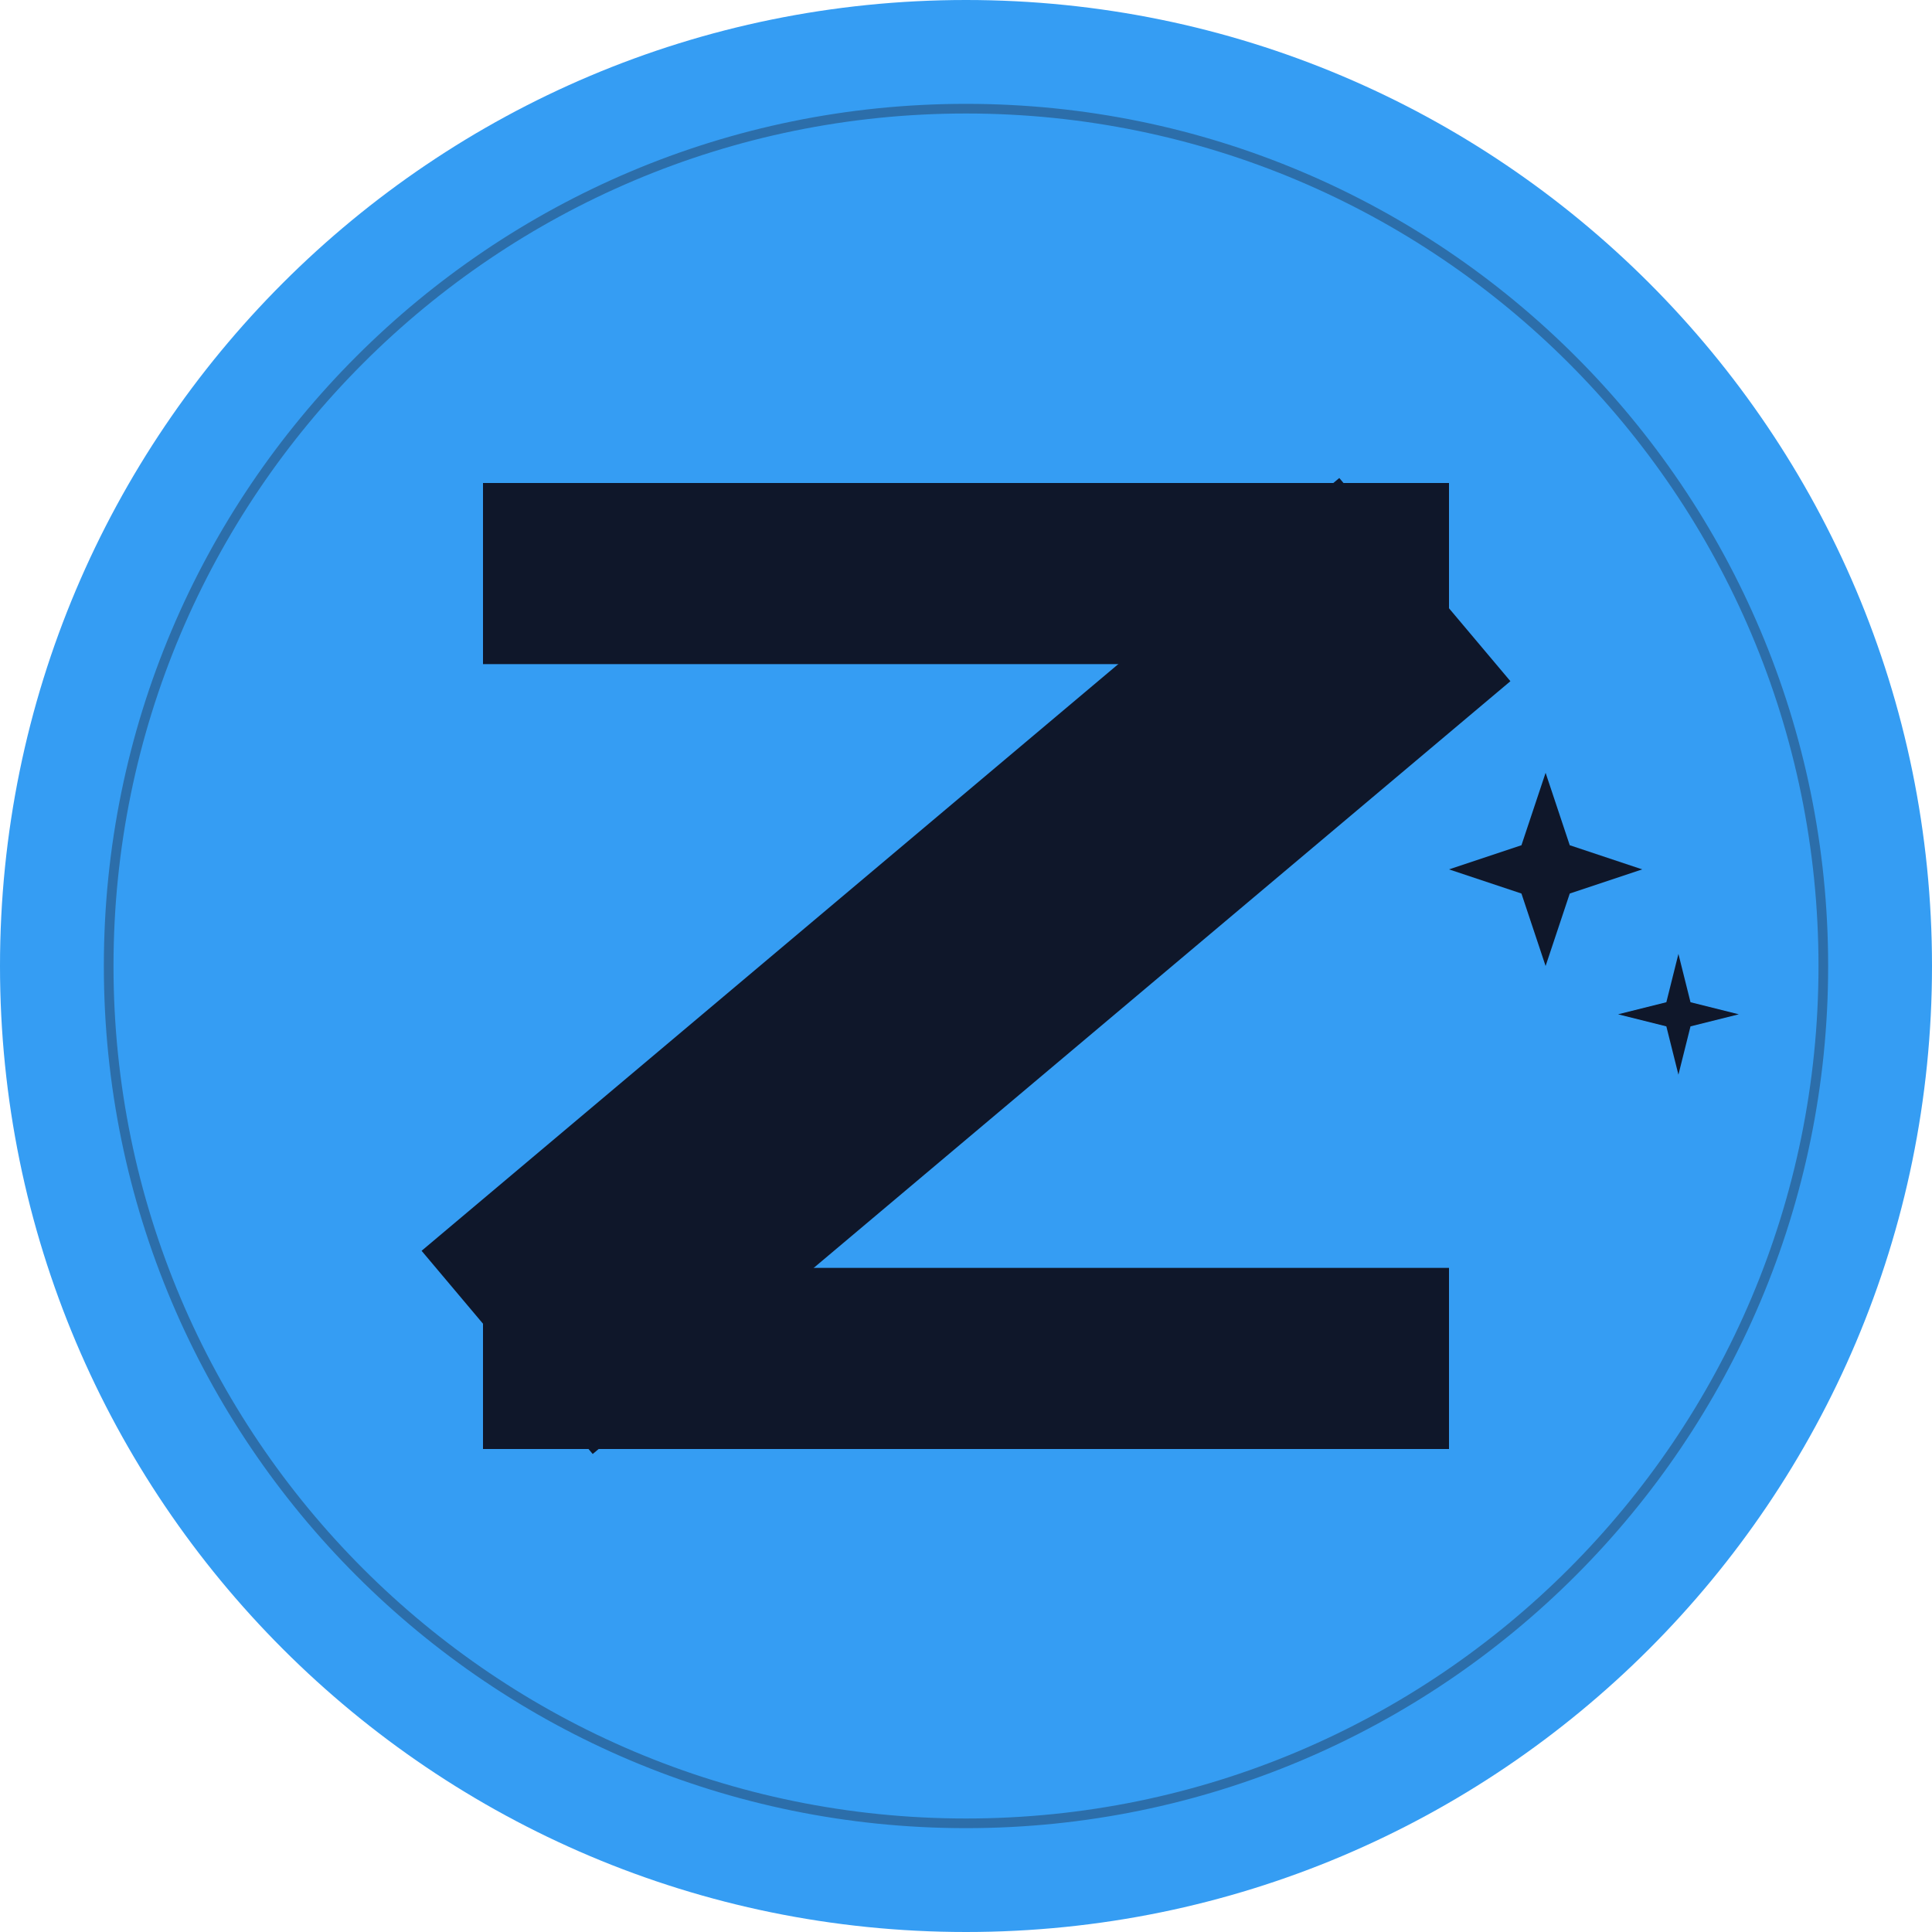
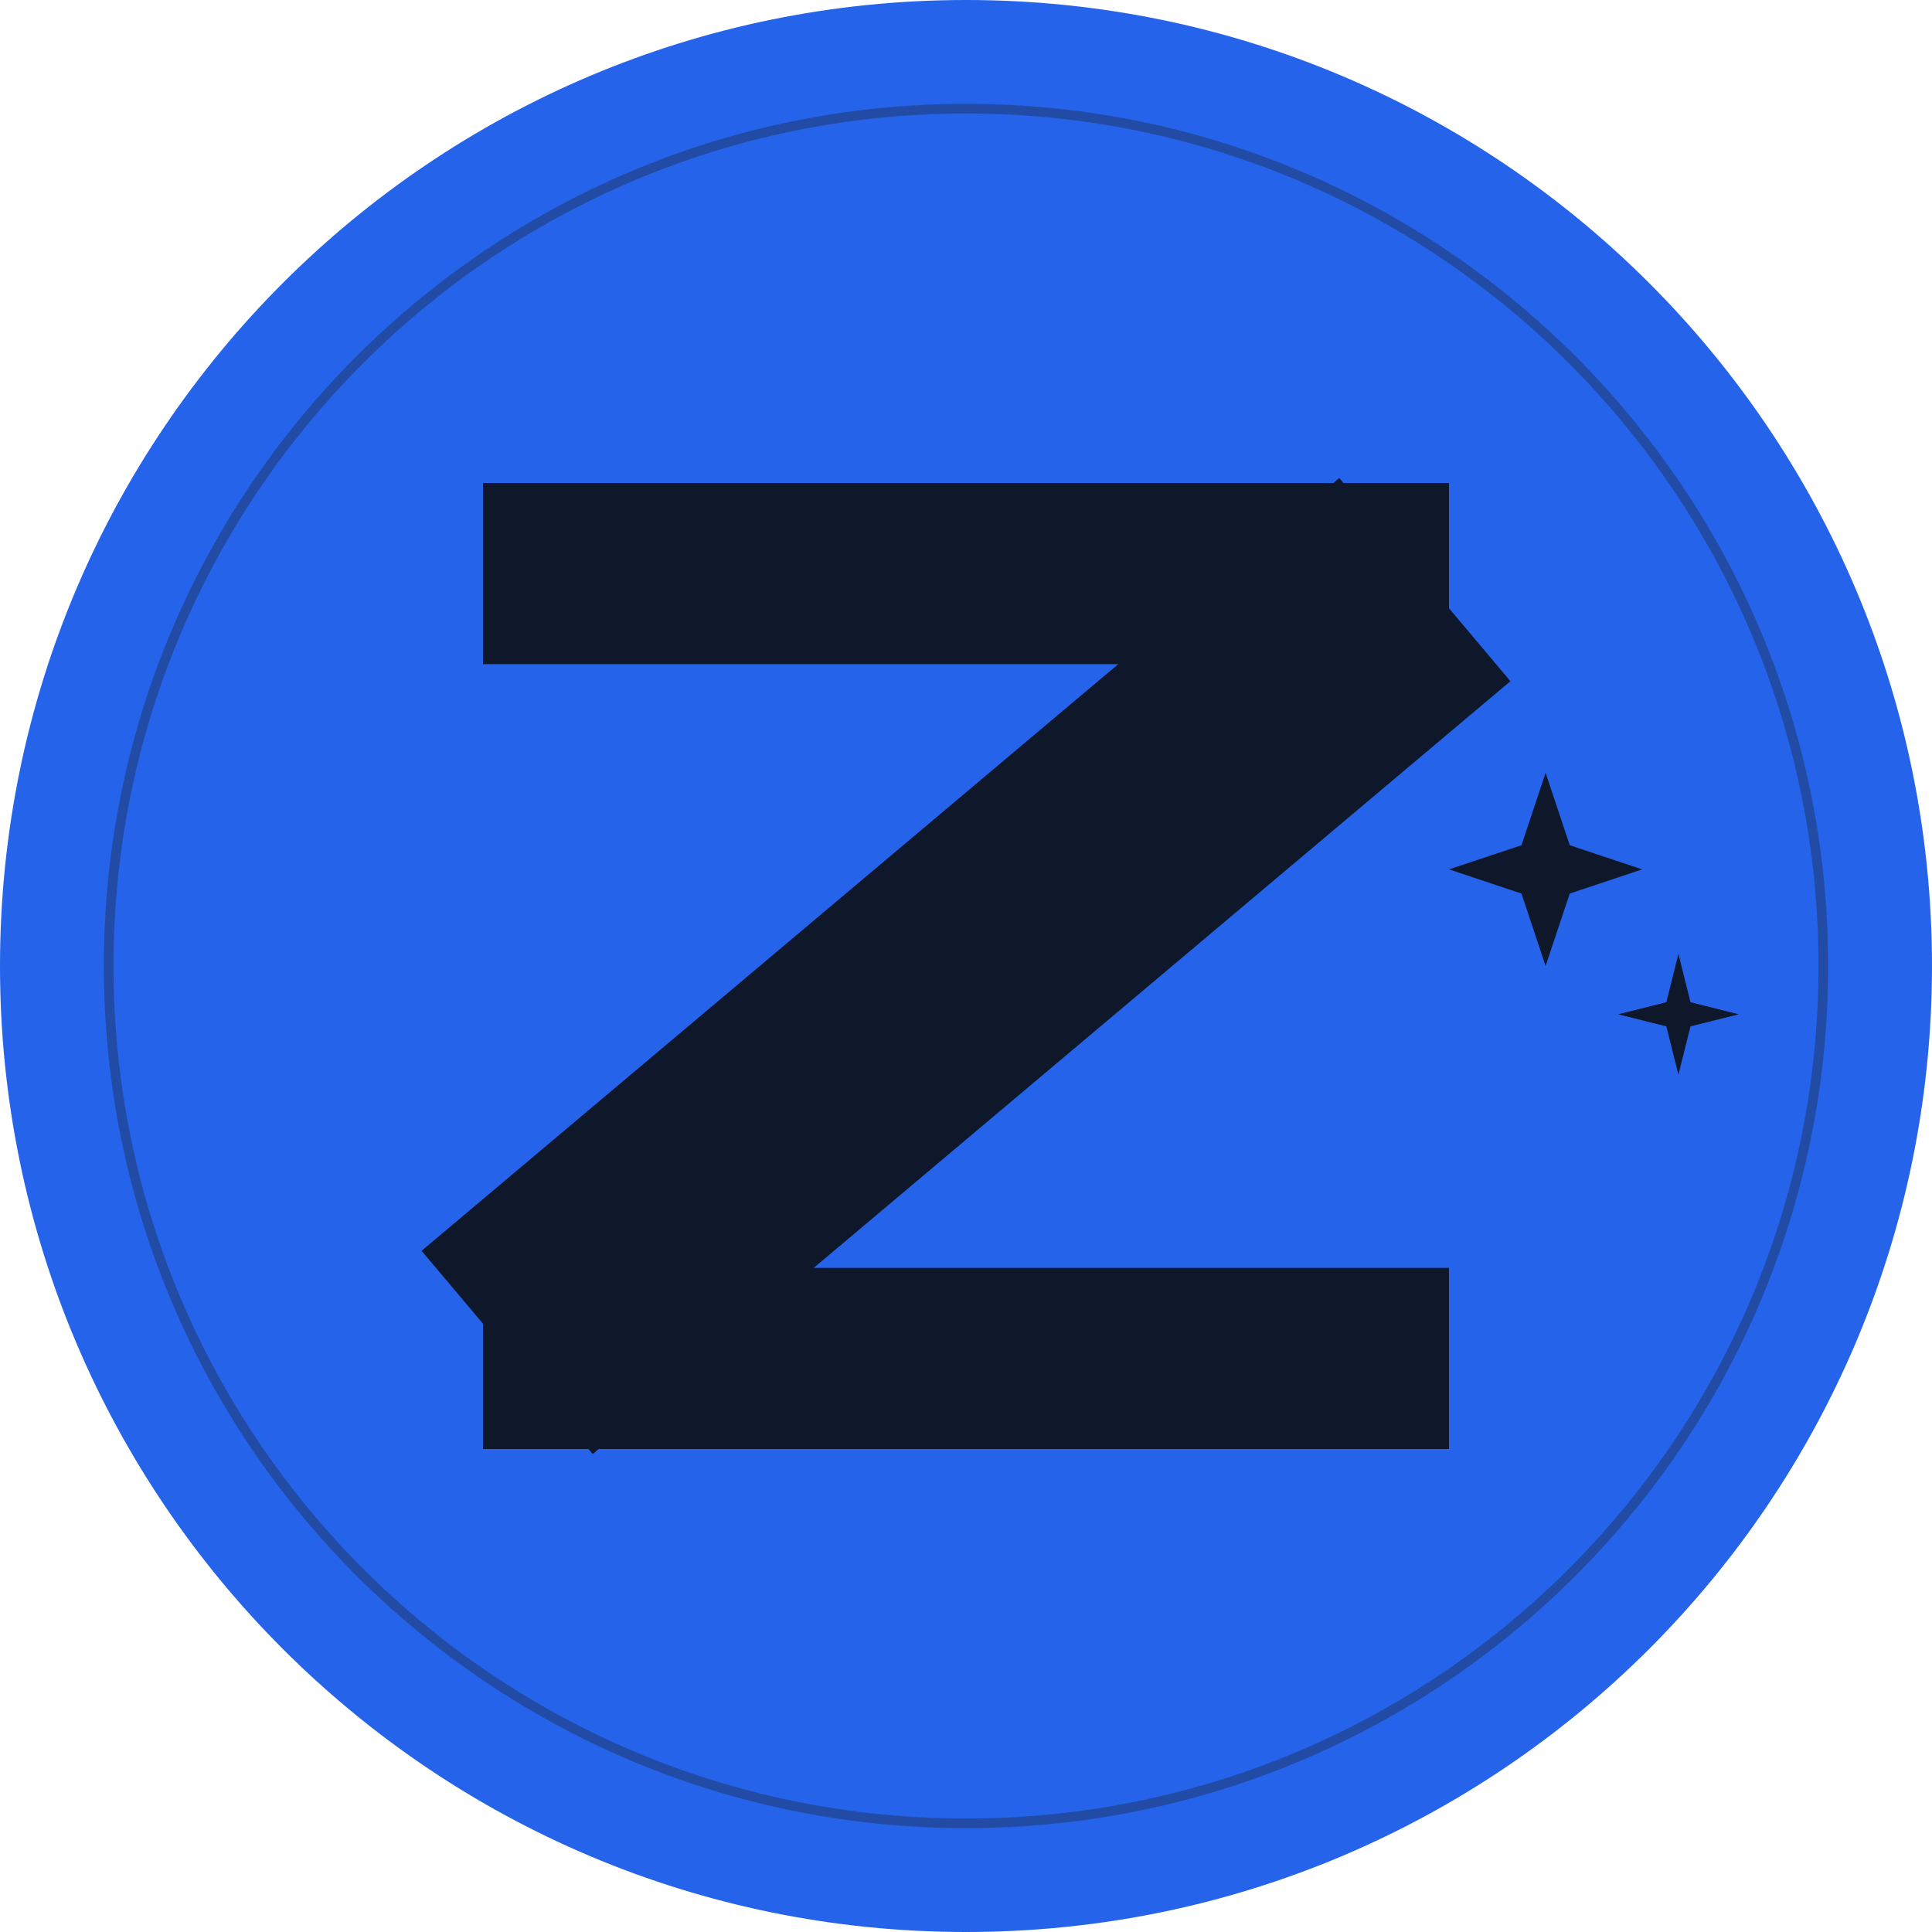
<svg xmlns="http://www.w3.org/2000/svg" viewBox="0 0 160 160" role="img" aria-label="ZentroMeet">
-   <circle cx="80" cy="80" r="80" fill="#359df3" />
+   <circle cx="80" cy="80" r="80" fill="#2563EB" />
  <circle cx="80" cy="80" r="71" fill="none" stroke="#1e293b" stroke-width="0.8" opacity="0.4" />
  <g fill="#0f172a">
    <rect x="40" y="40" width="80" height="15" />
    <rect x="40" y="105" width="80" height="15" />
  </g>
  <line x1="118" y1="48" x2="42" y2="112" stroke="#0f172a" stroke-width="22" />
  <g fill="#0f172a">
    <path d="M 128 64 L 130 70 L 136 72 L 130 74 L 128 80 L 126 74 L 120 72 L 126 70 Z" />
    <path d="M 139 79 L 140 83 L 144 84 L 140 85 L 139 89 L 138 85 L 134 84 L 138 83 Z" />
  </g>
</svg>
